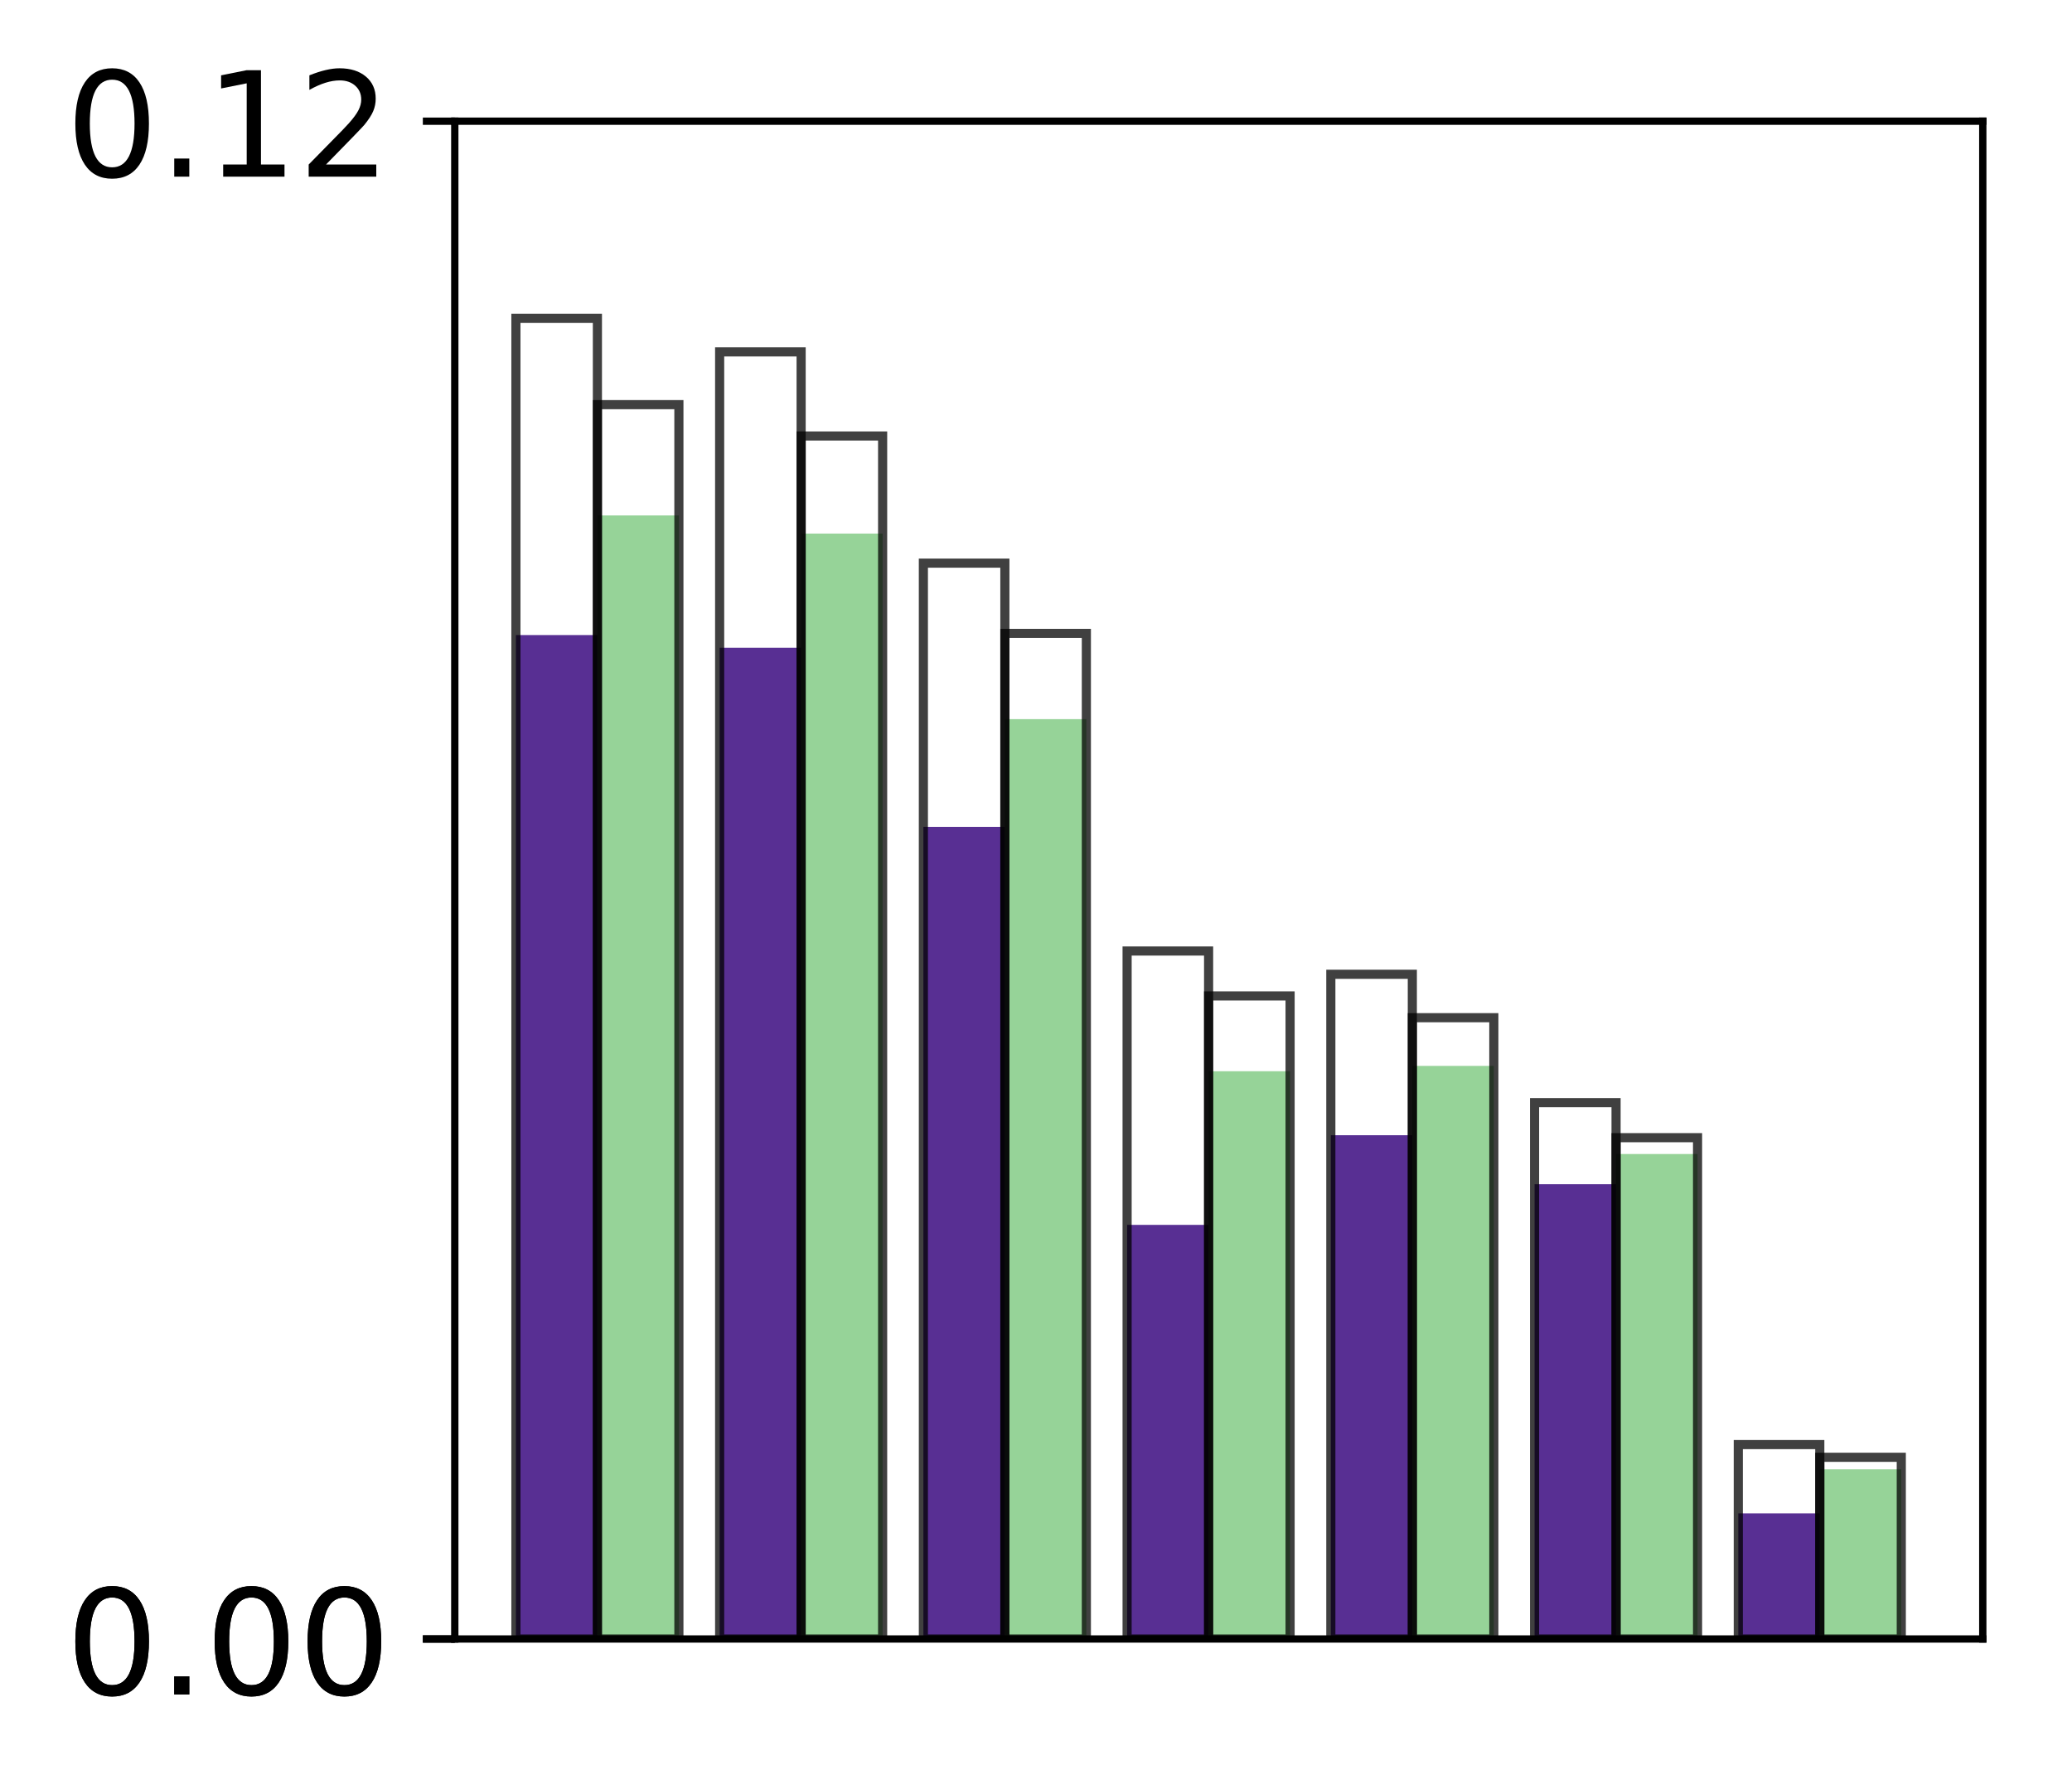
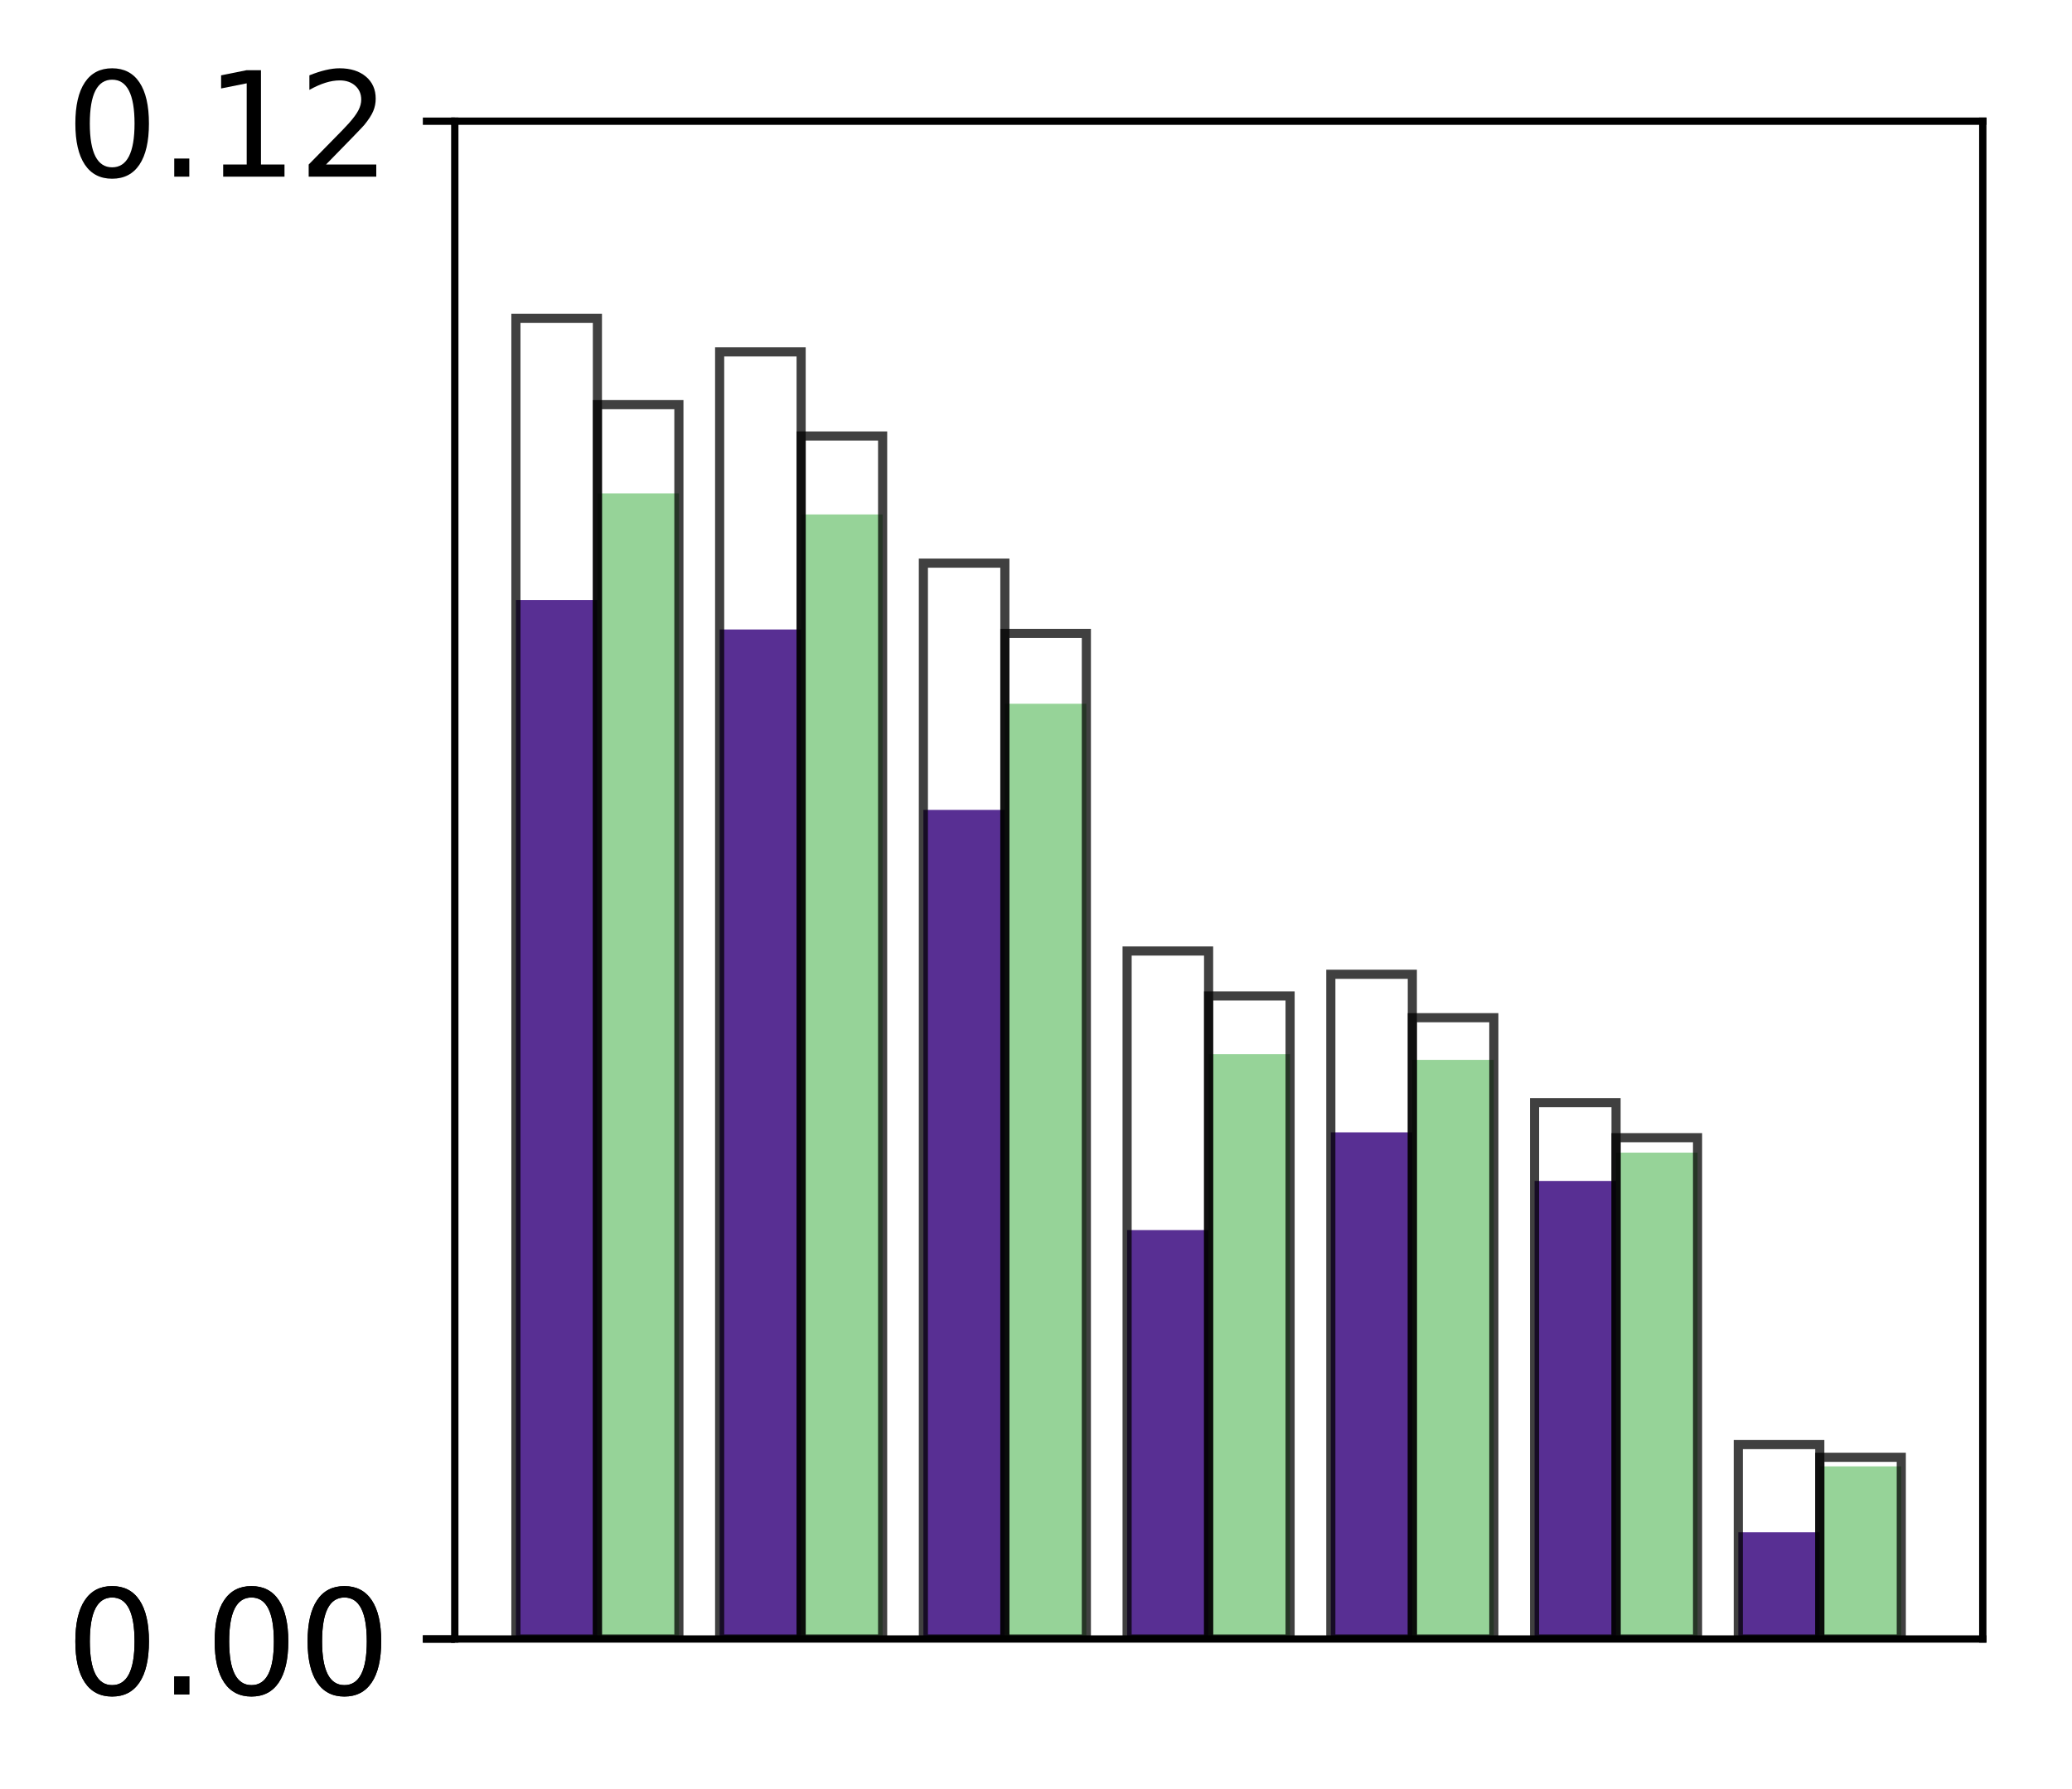
<svg xmlns="http://www.w3.org/2000/svg" xmlns:xlink="http://www.w3.org/1999/xlink" height="196pt" version="1.1" viewBox="0 0 227 196" width="227pt">
  <defs>
    <style type="text/css">
*{stroke-linecap:butt;stroke-linejoin:round;}
  </style>
  </defs>
  <g id="figure_1">
    <g id="patch_1">
      <path d="M 0 196.205  L 227.925 196.205  L 227.925 0  L 0 0  z " style="fill:#ffffff;" />
    </g>
    <g id="axes_1">
      <g id="patch_2">
        <path d="M 49.825 179.599  L 217.225 179.599  L 217.225 13.279  L 49.825 13.279  z " style="fill:#ffffff;" />
      </g>
      <g id="patch_3">
-         <path clip-path="url(#p7f31b97933)" d="M 56.521 179.599  L 65.449 179.599  L 65.449 69.591  L 56.521 69.591  z " style="fill:#582f93;" />
+         <path clip-path="url(#pb0e94c3ee6)" d="M 56.521 179.599  L 65.449 179.599  L 65.449 65.747  L 56.521 65.747  z " style="fill:#582f93;" />
      </g>
      <g id="patch_4">
-         <path clip-path="url(#p7f31b97933)" d="M 78.841 179.599  L 87.769 179.599  L 87.769 70.982  L 78.841 70.982  z " style="fill:#582f93;" />
+         <path clip-path="url(#pb0e94c3ee6)" d="M 78.841 179.599  L 87.769 179.599  L 87.769 68.979  L 78.841 68.979  z " style="fill:#582f93;" />
      </g>
      <g id="patch_5">
-         <path clip-path="url(#p7f31b97933)" d="M 101.161 179.599  L 110.089 179.599  L 110.089 90.613  L 101.161 90.613  z " style="fill:#582f93;" />
+         <path clip-path="url(#pb0e94c3ee6)" d="M 101.161 179.599  L 110.089 179.599  L 110.089 88.747  L 101.161 88.747  z " style="fill:#582f93;" />
      </g>
      <g id="patch_6">
-         <path clip-path="url(#p7f31b97933)" d="M 123.481 179.599  L 132.409 179.599  L 132.409 134.22  L 123.481 134.22  z " style="fill:#582f93;" />
+         <path clip-path="url(#pb0e94c3ee6)" d="M 123.481 179.599  L 132.409 179.599  L 132.409 134.787  L 123.481 134.787  z " style="fill:#582f93;" />
      </g>
      <g id="patch_7">
-         <path clip-path="url(#p7f31b97933)" d="M 145.801 179.599  L 154.729 179.599  L 154.729 124.394  L 145.801 124.394  z " style="fill:#582f93;" />
+         <path clip-path="url(#pb0e94c3ee6)" d="M 145.801 179.599  L 154.729 179.599  L 154.729 124.083  L 145.801 124.083  z " style="fill:#582f93;" />
      </g>
      <g id="patch_8">
-         <path clip-path="url(#p7f31b97933)" d="M 168.121 179.599  L 177.049 179.599  L 177.049 129.763  L 168.121 129.763  z " style="fill:#582f93;" />
+         <path clip-path="url(#pb0e94c3ee6)" d="M 168.121 179.599  L 177.049 179.599  L 177.049 129.406  L 168.121 129.406  z " style="fill:#582f93;" />
      </g>
      <g id="patch_9">
-         <path clip-path="url(#p7f31b97933)" d="M 190.441 179.599  L 199.369 179.599  L 199.369 165.839  L 190.441 165.839  z " style="fill:#582f93;" />
+         <path clip-path="url(#pb0e94c3ee6)" d="M 190.441 179.599  L 199.369 179.599  L 199.369 167.908  L 190.441 167.908  z " style="fill:#582f93;" />
      </g>
      <g id="patch_10">
-         <path clip-path="url(#p7f31b97933)" d="M 65.449 179.599  L 74.377 179.599  L 74.377 56.479  L 65.449 56.479  z " style="fill:#73c476;opacity:0.75;" />
+         <path clip-path="url(#pb0e94c3ee6)" d="M 65.449 179.599  L 74.377 179.599  L 74.377 54.067  L 65.449 54.067  z " style="fill:#73c476;opacity:0.75;" />
      </g>
      <g id="patch_11">
-         <path clip-path="url(#p7f31b97933)" d="M 87.769 179.599  L 96.697 179.599  L 96.697 58.468  L 87.769 58.468  z " style="fill:#73c476;opacity:0.75;" />
+         <path clip-path="url(#pb0e94c3ee6)" d="M 87.769 179.599  L 96.697 179.599  L 96.697 56.372  L 87.769 56.372  z " style="fill:#73c476;opacity:0.75;" />
      </g>
      <g id="patch_12">
-         <path clip-path="url(#p7f31b97933)" d="M 110.089 179.599  L 119.017 179.599  L 119.017 78.804  L 110.089 78.804  z " style="fill:#73c476;opacity:0.75;" />
+         <path clip-path="url(#pb0e94c3ee6)" d="M 110.089 179.599  L 119.017 179.599  L 119.017 77.115  L 110.089 77.115  z " style="fill:#73c476;opacity:0.75;" />
      </g>
      <g id="patch_13">
-         <path clip-path="url(#p7f31b97933)" d="M 132.409 179.599  L 141.337 179.599  L 141.337 117.385  L 132.409 117.385  z " style="fill:#73c476;opacity:0.75;" />
+         <path clip-path="url(#pb0e94c3ee6)" d="M 132.409 179.599  L 141.337 179.599  L 141.337 115.511  L 132.409 115.511  z " style="fill:#73c476;opacity:0.75;" />
      </g>
      <g id="patch_14">
-         <path clip-path="url(#p7f31b97933)" d="M 154.729 179.599  L 163.657 179.599  L 163.657 116.8  L 154.729 116.8  z " style="fill:#73c476;opacity:0.75;" />
+         <path clip-path="url(#pb0e94c3ee6)" d="M 154.729 179.599  L 163.657 179.599  L 163.657 116.139  L 154.729 116.139  z " style="fill:#73c476;opacity:0.75;" />
      </g>
      <g id="patch_15">
-         <path clip-path="url(#p7f31b97933)" d="M 177.049 179.599  L 185.977 179.599  L 185.977 126.457  L 177.049 126.457  z " style="fill:#73c476;opacity:0.75;" />
+         <path clip-path="url(#pb0e94c3ee6)" d="M 177.049 179.599  L 185.977 179.599  L 185.977 126.306  L 177.049 126.306  z " style="fill:#73c476;opacity:0.75;" />
      </g>
      <g id="patch_16">
-         <path clip-path="url(#p7f31b97933)" d="M 199.369 179.599  L 208.297 179.599  L 208.297 161.008  L 199.369 161.008  z " style="fill:#73c476;opacity:0.75;" />
+         <path clip-path="url(#pb0e94c3ee6)" d="M 199.369 179.599  L 208.297 179.599  L 208.297 160.683  L 199.369 160.683  z " style="fill:#73c476;opacity:0.75;" />
      </g>
      <g id="patch_17">
-         <path clip-path="url(#p7f31b97933)" d="M 56.521 179.599  L 65.449 179.599  L 65.449 34.887  L 56.521 34.887  z " style="fill:none;opacity:0.75;stroke:#000000;stroke-linejoin:miter;" />
+         <path clip-path="url(#pb0e94c3ee6)" d="M 56.521 179.599  L 65.449 179.599  L 65.449 34.887  L 56.521 34.887  z " style="fill:none;opacity:0.75;stroke:#000000;stroke-linejoin:miter;" />
      </g>
      <g id="patch_18">
-         <path clip-path="url(#p7f31b97933)" d="M 78.841 179.599  L 87.769 179.599  L 87.769 38.561  L 78.841 38.561  z " style="fill:none;opacity:0.75;stroke:#000000;stroke-linejoin:miter;" />
+         <path clip-path="url(#pb0e94c3ee6)" d="M 78.841 179.599  L 87.769 179.599  L 87.769 38.561  L 78.841 38.561  z " style="fill:none;opacity:0.75;stroke:#000000;stroke-linejoin:miter;" />
      </g>
      <g id="patch_19">
-         <path clip-path="url(#p7f31b97933)" d="M 101.161 179.599  L 110.089 179.599  L 110.089 61.708  L 101.161 61.708  z " style="fill:none;opacity:0.75;stroke:#000000;stroke-linejoin:miter;" />
+         <path clip-path="url(#pb0e94c3ee6)" d="M 101.161 179.599  L 110.089 179.599  L 110.089 61.708  L 101.161 61.708  z " style="fill:none;opacity:0.75;stroke:#000000;stroke-linejoin:miter;" />
      </g>
      <g id="patch_20">
-         <path clip-path="url(#p7f31b97933)" d="M 123.481 179.599  L 132.409 179.599  L 132.409 104.211  L 123.481 104.211  z " style="fill:none;opacity:0.75;stroke:#000000;stroke-linejoin:miter;" />
+         <path clip-path="url(#pb0e94c3ee6)" d="M 123.481 179.599  L 132.409 179.599  L 132.409 104.211  L 123.481 104.211  z " style="fill:none;opacity:0.75;stroke:#000000;stroke-linejoin:miter;" />
      </g>
      <g id="patch_21">
-         <path clip-path="url(#p7f31b97933)" d="M 145.801 179.599  L 154.729 179.599  L 154.729 106.76  L 145.801 106.76  z " style="fill:none;opacity:0.75;stroke:#000000;stroke-linejoin:miter;" />
+         <path clip-path="url(#pb0e94c3ee6)" d="M 145.801 179.599  L 154.729 179.599  L 154.729 106.76  L 145.801 106.76  z " style="fill:none;opacity:0.75;stroke:#000000;stroke-linejoin:miter;" />
      </g>
      <g id="patch_22">
-         <path clip-path="url(#p7f31b97933)" d="M 168.121 179.599  L 177.049 179.599  L 177.049 120.826  L 168.121 120.826  z " style="fill:none;opacity:0.75;stroke:#000000;stroke-linejoin:miter;" />
+         <path clip-path="url(#pb0e94c3ee6)" d="M 168.121 179.599  L 177.049 179.599  L 177.049 120.826  L 168.121 120.826  z " style="fill:none;opacity:0.75;stroke:#000000;stroke-linejoin:miter;" />
      </g>
      <g id="patch_23">
-         <path clip-path="url(#p7f31b97933)" d="M 190.441 179.599  L 199.369 179.599  L 199.369 158.296  L 190.441 158.296  z " style="fill:none;opacity:0.75;stroke:#000000;stroke-linejoin:miter;" />
+         <path clip-path="url(#pb0e94c3ee6)" d="M 190.441 179.599  L 199.369 179.599  L 199.369 158.296  L 190.441 158.296  z " style="fill:none;opacity:0.75;stroke:#000000;stroke-linejoin:miter;" />
      </g>
      <g id="patch_24">
-         <path clip-path="url(#p7f31b97933)" d="M 65.449 179.599  L 74.377 179.599  L 74.377 44.341  L 65.449 44.341  z " style="fill:none;opacity:0.75;stroke:#000000;stroke-linejoin:miter;" />
+         <path clip-path="url(#pb0e94c3ee6)" d="M 65.449 179.599  L 74.377 179.599  L 74.377 44.341  L 65.449 44.341  z " style="fill:none;opacity:0.75;stroke:#000000;stroke-linejoin:miter;" />
      </g>
      <g id="patch_25">
-         <path clip-path="url(#p7f31b97933)" d="M 87.769 179.599  L 96.697 179.599  L 96.697 47.775  L 87.769 47.775  z " style="fill:none;opacity:0.75;stroke:#000000;stroke-linejoin:miter;" />
+         <path clip-path="url(#pb0e94c3ee6)" d="M 87.769 179.599  L 96.697 179.599  L 96.697 47.775  L 87.769 47.775  z " style="fill:none;opacity:0.75;stroke:#000000;stroke-linejoin:miter;" />
      </g>
      <g id="patch_26">
-         <path clip-path="url(#p7f31b97933)" d="M 110.089 179.599  L 119.017 179.599  L 119.017 69.41  L 110.089 69.41  z " style="fill:none;opacity:0.75;stroke:#000000;stroke-linejoin:miter;" />
+         <path clip-path="url(#pb0e94c3ee6)" d="M 110.089 179.599  L 119.017 179.599  L 119.017 69.41  L 110.089 69.41  z " style="fill:none;opacity:0.75;stroke:#000000;stroke-linejoin:miter;" />
      </g>
      <g id="patch_27">
-         <path clip-path="url(#p7f31b97933)" d="M 132.409 179.599  L 141.337 179.599  L 141.337 109.136  L 132.409 109.136  z " style="fill:none;opacity:0.75;stroke:#000000;stroke-linejoin:miter;" />
+         <path clip-path="url(#pb0e94c3ee6)" d="M 132.409 179.599  L 141.337 179.599  L 141.337 109.136  L 132.409 109.136  z " style="fill:none;opacity:0.75;stroke:#000000;stroke-linejoin:miter;" />
      </g>
      <g id="patch_28">
-         <path clip-path="url(#p7f31b97933)" d="M 154.729 179.599  L 163.657 179.599  L 163.657 111.518  L 154.729 111.518  z " style="fill:none;opacity:0.75;stroke:#000000;stroke-linejoin:miter;" />
+         <path clip-path="url(#pb0e94c3ee6)" d="M 154.729 179.599  L 163.657 179.599  L 163.657 111.518  L 154.729 111.518  z " style="fill:none;opacity:0.75;stroke:#000000;stroke-linejoin:miter;" />
      </g>
      <g id="patch_29">
-         <path clip-path="url(#p7f31b97933)" d="M 177.049 179.599  L 185.977 179.599  L 185.977 124.666  L 177.049 124.666  z " style="fill:none;opacity:0.75;stroke:#000000;stroke-linejoin:miter;" />
+         <path clip-path="url(#pb0e94c3ee6)" d="M 177.049 179.599  L 185.977 179.599  L 185.977 124.666  L 177.049 124.666  z " style="fill:none;opacity:0.75;stroke:#000000;stroke-linejoin:miter;" />
      </g>
      <g id="patch_30">
-         <path clip-path="url(#p7f31b97933)" d="M 199.369 179.599  L 208.297 179.599  L 208.297 159.688  L 199.369 159.688  z " style="fill:none;opacity:0.75;stroke:#000000;stroke-linejoin:miter;" />
+         <path clip-path="url(#pb0e94c3ee6)" d="M 199.369 179.599  L 208.297 179.599  L 208.297 159.688  L 199.369 159.688  z " style="fill:none;opacity:0.75;stroke:#000000;stroke-linejoin:miter;" />
      </g>
      <g id="matplotlib.axis_1" />
      <g id="matplotlib.axis_2">
        <g id="ytick_1">
          <g id="line2d_1">
            <defs>
-               <path d="M 0 0  L -3.5 0  " id="m1cfbeffb05" style="stroke:#000000;stroke-width:0.8;" />
+               <path d="M 0 0  L -3.5 0  " id="m0e17b593bf" style="stroke:#000000;stroke-width:0.8;" />
            </defs>
            <g>
-               <use style="stroke:#000000;stroke-width:0.8;" x="49.825" xlink:href="#m1cfbeffb05" y="179.599" />
+               <use style="stroke:#000000;stroke-width:0.8;" x="49.825" xlink:href="#m0e17b593bf" y="179.599" />
            </g>
          </g>
          <g id="text_1">
            <defs>
              <path d="M 31.781 66.406  Q 24.172 66.406 20.328 58.906  Q 16.5 51.422 16.5 36.375  Q 16.5 21.391 20.328 13.891  Q 24.172 6.391 31.781 6.391  Q 39.453 6.391 43.281 13.891  Q 47.125 21.391 47.125 36.375  Q 47.125 51.422 43.281 58.906  Q 39.453 66.406 31.781 66.406  z M 31.781 74.219  Q 44.047 74.219 50.516 64.516  Q 56.984 54.828 56.984 36.375  Q 56.984 17.969 50.516 8.266  Q 44.047 -1.422 31.781 -1.422  Q 19.531 -1.422 13.062 8.266  Q 6.594 17.969 6.594 36.375  Q 6.594 54.828 13.062 64.516  Q 19.531 74.219 31.781 74.219  z " id="DejaVuSans-30" />
              <path d="M 10.688 12.406  L 21 12.406  L 21 0  L 10.688 0  z " id="DejaVuSans-2e" />
            </defs>
            <g transform="translate(7.2 185.6775)scale(0.16 -0.16)">
              <use xlink:href="#DejaVuSans-30" />
              <use x="63.623" xlink:href="#DejaVuSans-2e" />
              <use x="95.41" xlink:href="#DejaVuSans-30" />
              <use x="159.033" xlink:href="#DejaVuSans-30" />
            </g>
          </g>
        </g>
        <g id="ytick_2">
          <g id="line2d_2">
            <g>
-               <use style="stroke:#000000;stroke-width:0.8;" x="49.825" xlink:href="#m1cfbeffb05" y="179.599" />
+               <use style="stroke:#000000;stroke-width:0.8;" x="49.825" xlink:href="#m0e17b593bf" y="179.599" />
            </g>
          </g>
          <g id="text_2">
            <g transform="translate(7.2 185.6775)scale(0.16 -0.16)">
              <use xlink:href="#DejaVuSans-30" />
              <use x="63.623" xlink:href="#DejaVuSans-2e" />
              <use x="95.41" xlink:href="#DejaVuSans-30" />
              <use x="159.033" xlink:href="#DejaVuSans-30" />
            </g>
          </g>
        </g>
        <g id="ytick_3">
          <g id="line2d_3">
            <g>
-               <use style="stroke:#000000;stroke-width:0.8;" x="49.825" xlink:href="#m1cfbeffb05" y="13.279" />
+               <use style="stroke:#000000;stroke-width:0.8;" x="49.825" xlink:href="#m0e17b593bf" y="13.279" />
            </g>
          </g>
          <g id="text_3">
            <defs>
              <path d="M 12.406 8.297  L 28.516 8.297  L 28.516 63.922  L 10.984 60.406  L 10.984 69.391  L 28.422 72.906  L 38.281 72.906  L 38.281 8.297  L 54.391 8.297  L 54.391 0  L 12.406 0  z " id="DejaVuSans-31" />
              <path d="M 19.188 8.297  L 53.609 8.297  L 53.609 0  L 7.328 0  L 7.328 8.297  Q 12.938 14.109 22.625 23.891  Q 32.328 33.688 34.812 36.531  Q 39.547 41.844 41.422 45.531  Q 43.312 49.219 43.312 52.781  Q 43.312 58.594 39.234 62.25  Q 35.156 65.922 28.609 65.922  Q 23.969 65.922 18.812 64.312  Q 13.672 62.703 7.812 59.422  L 7.812 69.391  Q 13.766 71.781 18.938 73  Q 24.125 74.219 28.422 74.219  Q 39.75 74.219 46.484 68.547  Q 53.219 62.891 53.219 53.422  Q 53.219 48.922 51.531 44.891  Q 49.859 40.875 45.406 35.406  Q 44.188 33.984 37.641 27.219  Q 31.109 20.453 19.188 8.297  z " id="DejaVuSans-32" />
            </defs>
            <g transform="translate(7.2 19.3575)scale(0.16 -0.16)">
              <use xlink:href="#DejaVuSans-30" />
              <use x="63.623" xlink:href="#DejaVuSans-2e" />
              <use x="95.41" xlink:href="#DejaVuSans-31" />
              <use x="159.033" xlink:href="#DejaVuSans-32" />
            </g>
          </g>
        </g>
      </g>
      <g id="patch_31">
        <path d="M 49.825 179.599  L 49.825 13.279  " style="fill:none;stroke:#000000;stroke-linecap:square;stroke-linejoin:miter;stroke-width:0.8;" />
      </g>
      <g id="patch_32">
        <path d="M 217.225 179.599  L 217.225 13.279  " style="fill:none;stroke:#000000;stroke-linecap:square;stroke-linejoin:miter;stroke-width:0.8;" />
      </g>
      <g id="patch_33">
        <path d="M 49.825 179.599  L 217.225 179.599  " style="fill:none;stroke:#000000;stroke-linecap:square;stroke-linejoin:miter;stroke-width:0.8;" />
      </g>
      <g id="patch_34">
        <path d="M 49.825 13.279  L 217.225 13.279  " style="fill:none;stroke:#000000;stroke-linecap:square;stroke-linejoin:miter;stroke-width:0.8;" />
      </g>
    </g>
  </g>
  <defs>
-     <clipPath id="p7f31b97933">
+     <clipPath id="pb0e94c3ee6">
      <rect height="166.32" width="167.4" x="49.825" y="13.279" />
    </clipPath>
  </defs>
</svg>
